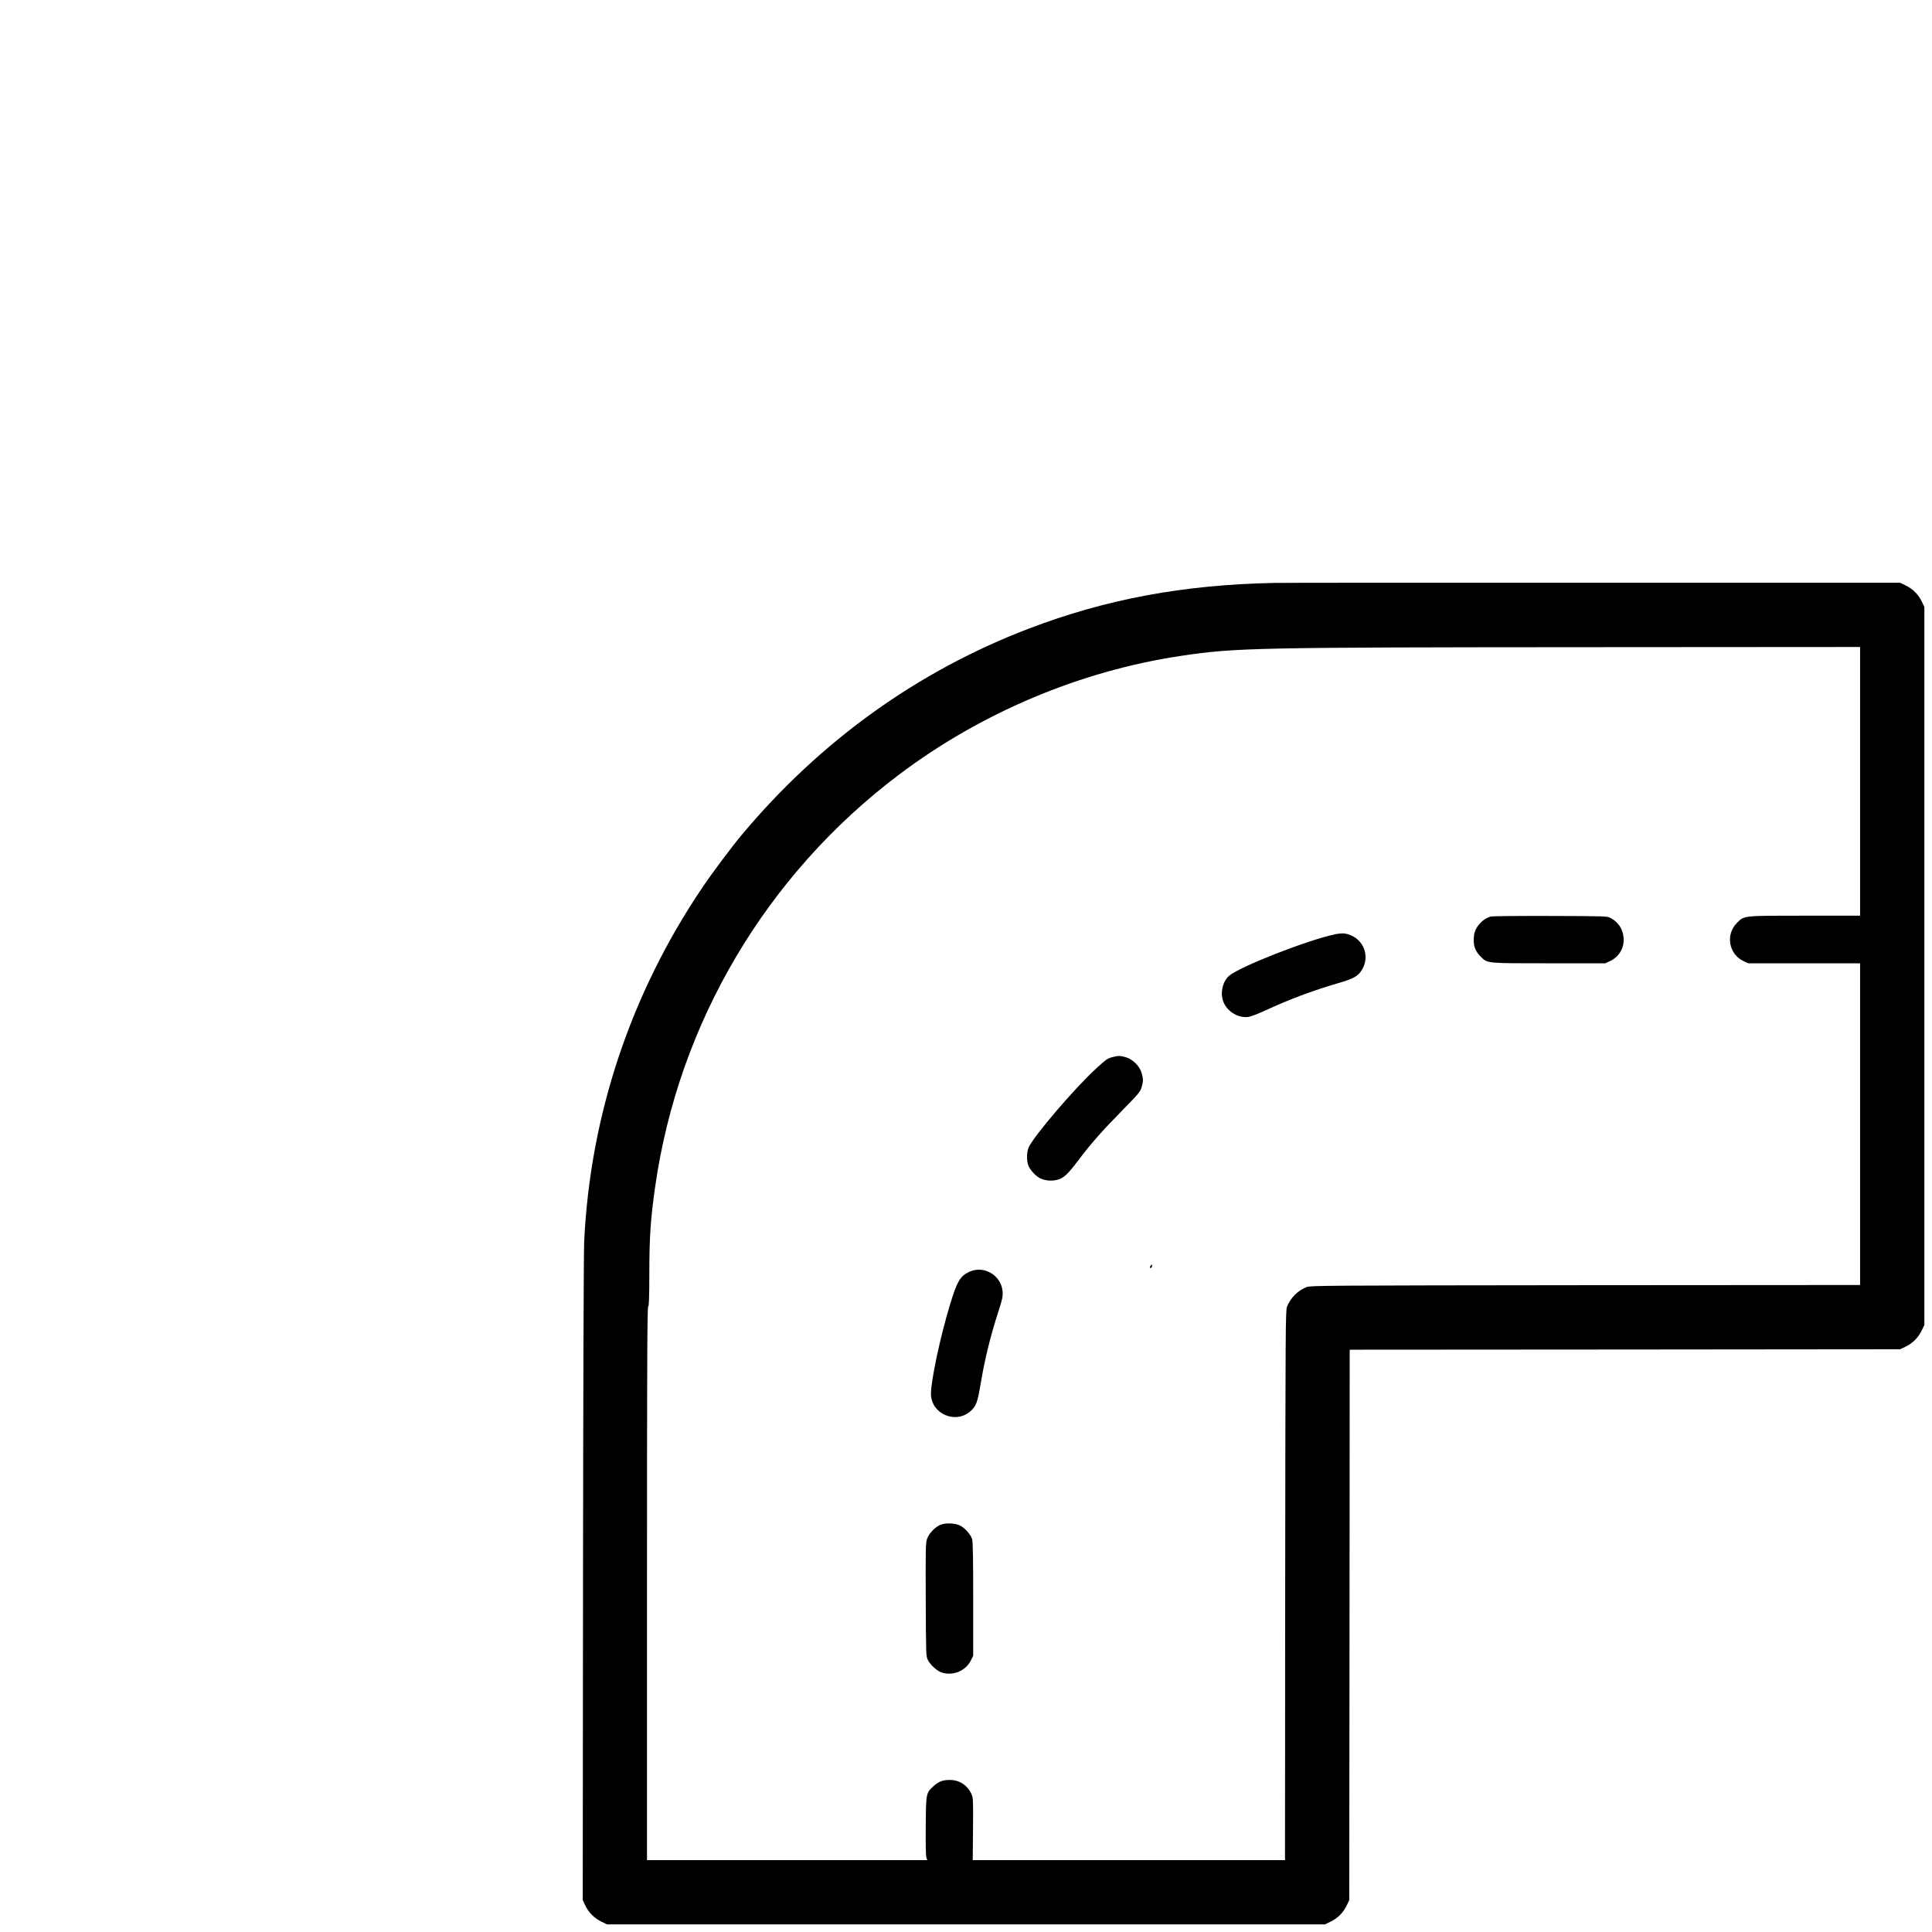
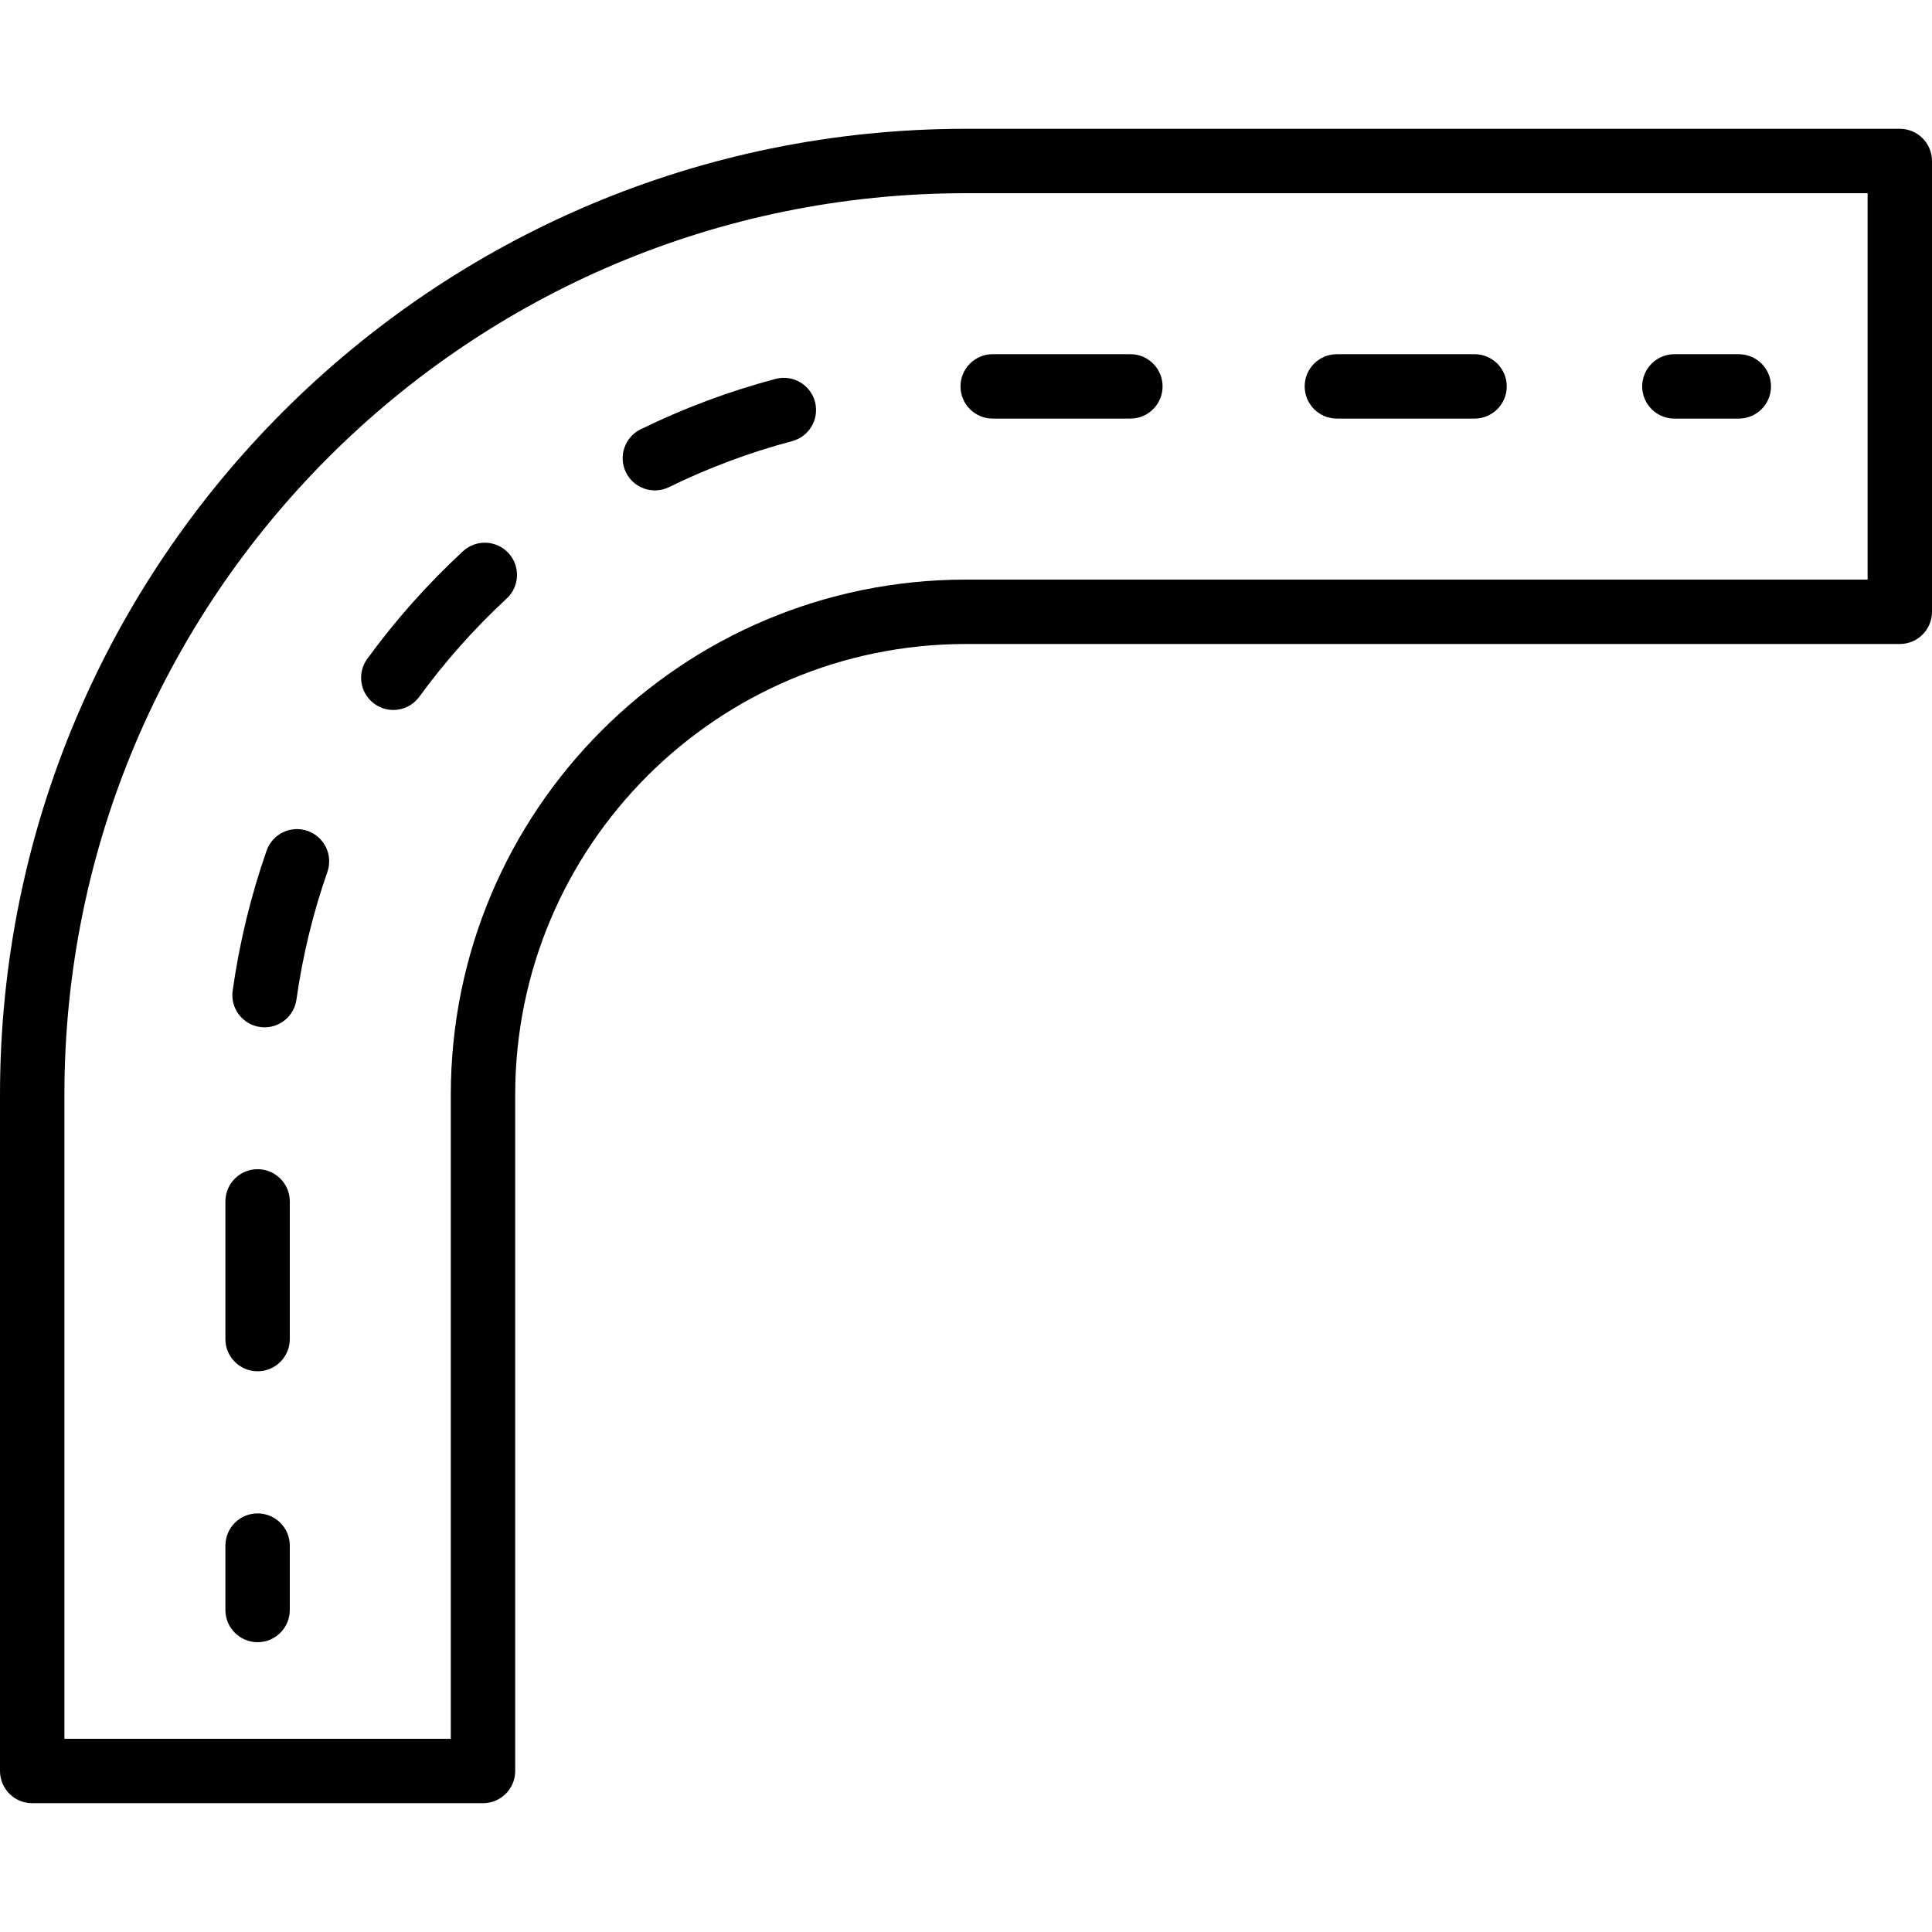
- <svg xmlns="http://www.w3.org/2000/svg" version="1.0" width="2150pt" height="2150pt" viewBox="0 0 2150 2150" preserveAspectRatio="xMidYMid meet">
-   <g transform="translate(0,2150) scale(0.1,-0.1)" fill="#000000" stroke="none">
-     <path d="M14180 15013 c-1014 -20 -1874 -181 -2735 -510 -1238 -474 -2318 -1251 -3190 -2293 -116 -139 -328 -422 -441 -590 -795 -1178 -1246 -2529 -1313 -3935 -6 -116 -11 -1690 -13 -3765 l-3 -3565 27 -57 c37 -79 98 -142 177 -181 l66 -32 3995 0 3995 0 66 32 c79 39 140 102 177 181 l27 57 3 3062 2 3063 3063 2 3062 3 57 27 c79 37 142 98 181 177 l32 66 0 3995 0 3995 -27 57 c-37 79 -98 142 -177 181 l-66 32 -3420 0 c-1881 1 -3476 0 -3545 -2z m6520 -2208 l0 -1495 -613 0 c-698 0 -676 2 -757 -80 -131 -130 -92 -349 74 -426 l51 -24 623 0 622 0 0 -1790 0 -1790 -3057 -2 c-2906 -3 -3060 -4 -3103 -21 -97 -38 -178 -119 -218 -219 -16 -40 -17 -243 -20 -3100 l-2 -3058 -1738 0 -1737 0 3 345 c3 320 1 349 -16 388 -45 100 -135 160 -245 159 -75 0 -121 -17 -177 -68 -85 -77 -85 -76 -88 -443 -2 -198 1 -335 7 -352 l10 -29 -1560 0 -1559 0 0 3080 c0 2457 3 3080 13 3080 9 0 12 80 13 368 0 407 14 608 65 966 260 1823 1236 3472 2714 4586 913 688 2010 1151 3129 1320 613 92 805 96 4614 98 l2952 2 0 -1495z" />
-     <path d="M16590 11301 c-50 -16 -89 -41 -127 -85 -46 -53 -63 -101 -63 -182 0 -73 25 -129 80 -182 75 -74 57 -72 759 -72 l626 0 50 24 c103 47 162 148 153 259 -8 98 -57 174 -143 220 -40 22 -45 22 -675 24 -349 1 -646 -2 -660 -6z" />
-     <path d="M14862 11104 c-308 -64 -1069 -362 -1185 -464 -76 -67 -103 -206 -57 -302 47 -101 163 -168 270 -155 27 3 108 34 191 72 262 122 531 223 814 305 169 49 219 77 262 149 101 168 -1 376 -197 403 -19 3 -63 -1 -98 -8z" />
-     <path d="M12380 9736 c-57 -15 -71 -25 -182 -127 -238 -218 -694 -751 -750 -877 -24 -53 -25 -152 -3 -205 21 -50 80 -114 129 -139 57 -29 141 -35 206 -13 64 21 106 62 224 218 135 179 261 322 482 547 185 188 203 210 218 260 20 67 20 93 0 161 -22 75 -98 151 -173 173 -64 19 -89 19 -151 2z" />
-     <path d="M12802 7410 c-10 -17 -10 -20 3 -20 8 0 15 9 15 20 0 11 -1 20 -3 20 -1 0 -8 -9 -15 -20z" />
-     <path d="M10785 7346 c-101 -48 -134 -104 -215 -371 -107 -353 -210 -839 -210 -985 1 -228 283 -345 448 -187 55 52 71 97 102 280 48 291 109 538 202 827 44 137 49 162 45 218 -14 181 -209 295 -372 218z" />
-     <path d="M10471 4533 c-62 -22 -134 -97 -155 -160 -15 -45 -16 -113 -14 -679 3 -623 3 -629 25 -669 28 -54 100 -119 149 -136 126 -43 270 15 328 133 l26 52 0 629 c0 454 -3 641 -12 669 -15 50 -79 123 -132 150 -54 28 -156 33 -215 11z" />
+ <svg xmlns="http://www.w3.org/2000/svg" version="1.1" id="Layer_1" x="0px" y="0px" viewBox="0 0 512 512" style="enable-background:new 0 0 512 512;" xml:space="preserve">
+   <g transform="translate(0 -1)">
+     <g>
+       <g>
+         <path d="M68.267,402.067c-4.713,0-8.533,3.82-8.533,8.533v17.067c0,4.713,3.82,8.533,8.533,8.533s8.533-3.82,8.533-8.533V410.6     C76.8,405.887,72.979,402.067,68.267,402.067z" />
+         <path d="M81.514,221.199c-4.45-1.553-9.316,0.796-10.868,5.245c-4.186,11.994-7.2,24.403-8.986,37.086     c-0.657,4.667,2.593,8.983,7.26,9.64c4.667,0.657,8.983-2.593,9.64-7.26c1.63-11.576,4.38-22.898,8.2-33.843     C88.312,227.618,85.964,222.752,81.514,221.199z" />
+         <path d="M68.267,310.85c-4.713,0-8.533,3.82-8.533,8.533v36.489c0,4.713,3.82,8.533,8.533,8.533s8.533-3.821,8.533-8.533v-36.489     C76.8,314.671,72.979,310.85,68.267,310.85z" />
+         <path d="M122.68,147.095c-9.347,8.656-17.839,18.201-25.346,28.492c-2.777,3.807-1.942,9.146,1.865,11.923     c3.808,2.777,9.146,1.942,11.923-1.865c6.857-9.4,14.615-18.12,23.154-26.027c3.458-3.202,3.665-8.601,0.463-12.059     S126.138,143.893,122.68,147.095z" />
+         <path d="M263.074,111.93h36.489c4.713,0,8.533-3.82,8.533-8.533s-3.82-8.533-8.533-8.533h-36.489     c-4.713,0-8.533,3.82-8.533,8.533S258.361,111.93,263.074,111.93z" />
+         <path d="M205.539,101.413c-12.35,3.277-24.315,7.752-35.745,13.349c-4.233,2.073-5.984,7.184-3.911,11.417     c2.073,4.233,7.184,5.984,11.417,3.911c10.431-5.108,21.348-9.191,32.617-12.181c4.555-1.209,7.268-5.881,6.06-10.436     C214.767,102.918,210.094,100.205,205.539,101.413z" />
+         <path d="M354.287,111.93h36.489c4.713,0,8.533-3.82,8.533-8.533s-3.82-8.533-8.533-8.533h-36.489     c-4.713,0-8.533,3.82-8.533,8.533S349.574,111.93,354.287,111.93z" />
+         <path d="M443.733,111.933H460.8c4.713,0,8.533-3.82,8.533-8.533s-3.82-8.533-8.533-8.533h-17.067     c-4.713,0-8.533,3.82-8.533,8.533S439.021,111.933,443.733,111.933z" />
+         <path d="M503.467,35.133H256c-141.383,0-256,114.617-256,256v179.2c0,4.713,3.82,8.533,8.533,8.533H128     c4.713,0,8.533-3.82,8.533-8.533v-179.2c0-65.977,53.489-119.467,119.467-119.467h247.467c4.713,0,8.533-3.82,8.533-8.533V43.667     C512,38.954,508.18,35.133,503.467,35.133z M494.933,154.6H256c-75.403,0-136.533,61.13-136.533,136.533V461.8h-102.4V291.133     C17.067,159.176,124.043,52.2,256,52.2h238.933V154.6z" />
+       </g>
+     </g>
  </g>
+   <g>
+ </g>
+   <g>
+ </g>
+   <g>
+ </g>
+   <g>
+ </g>
+   <g>
+ </g>
+   <g>
+ </g>
+   <g>
+ </g>
+   <g>
+ </g>
+   <g>
+ </g>
+   <g>
+ </g>
+   <g>
+ </g>
+   <g>
+ </g>
+   <g>
+ </g>
+   <g>
+ </g>
+   <g>
+ </g>
</svg>
